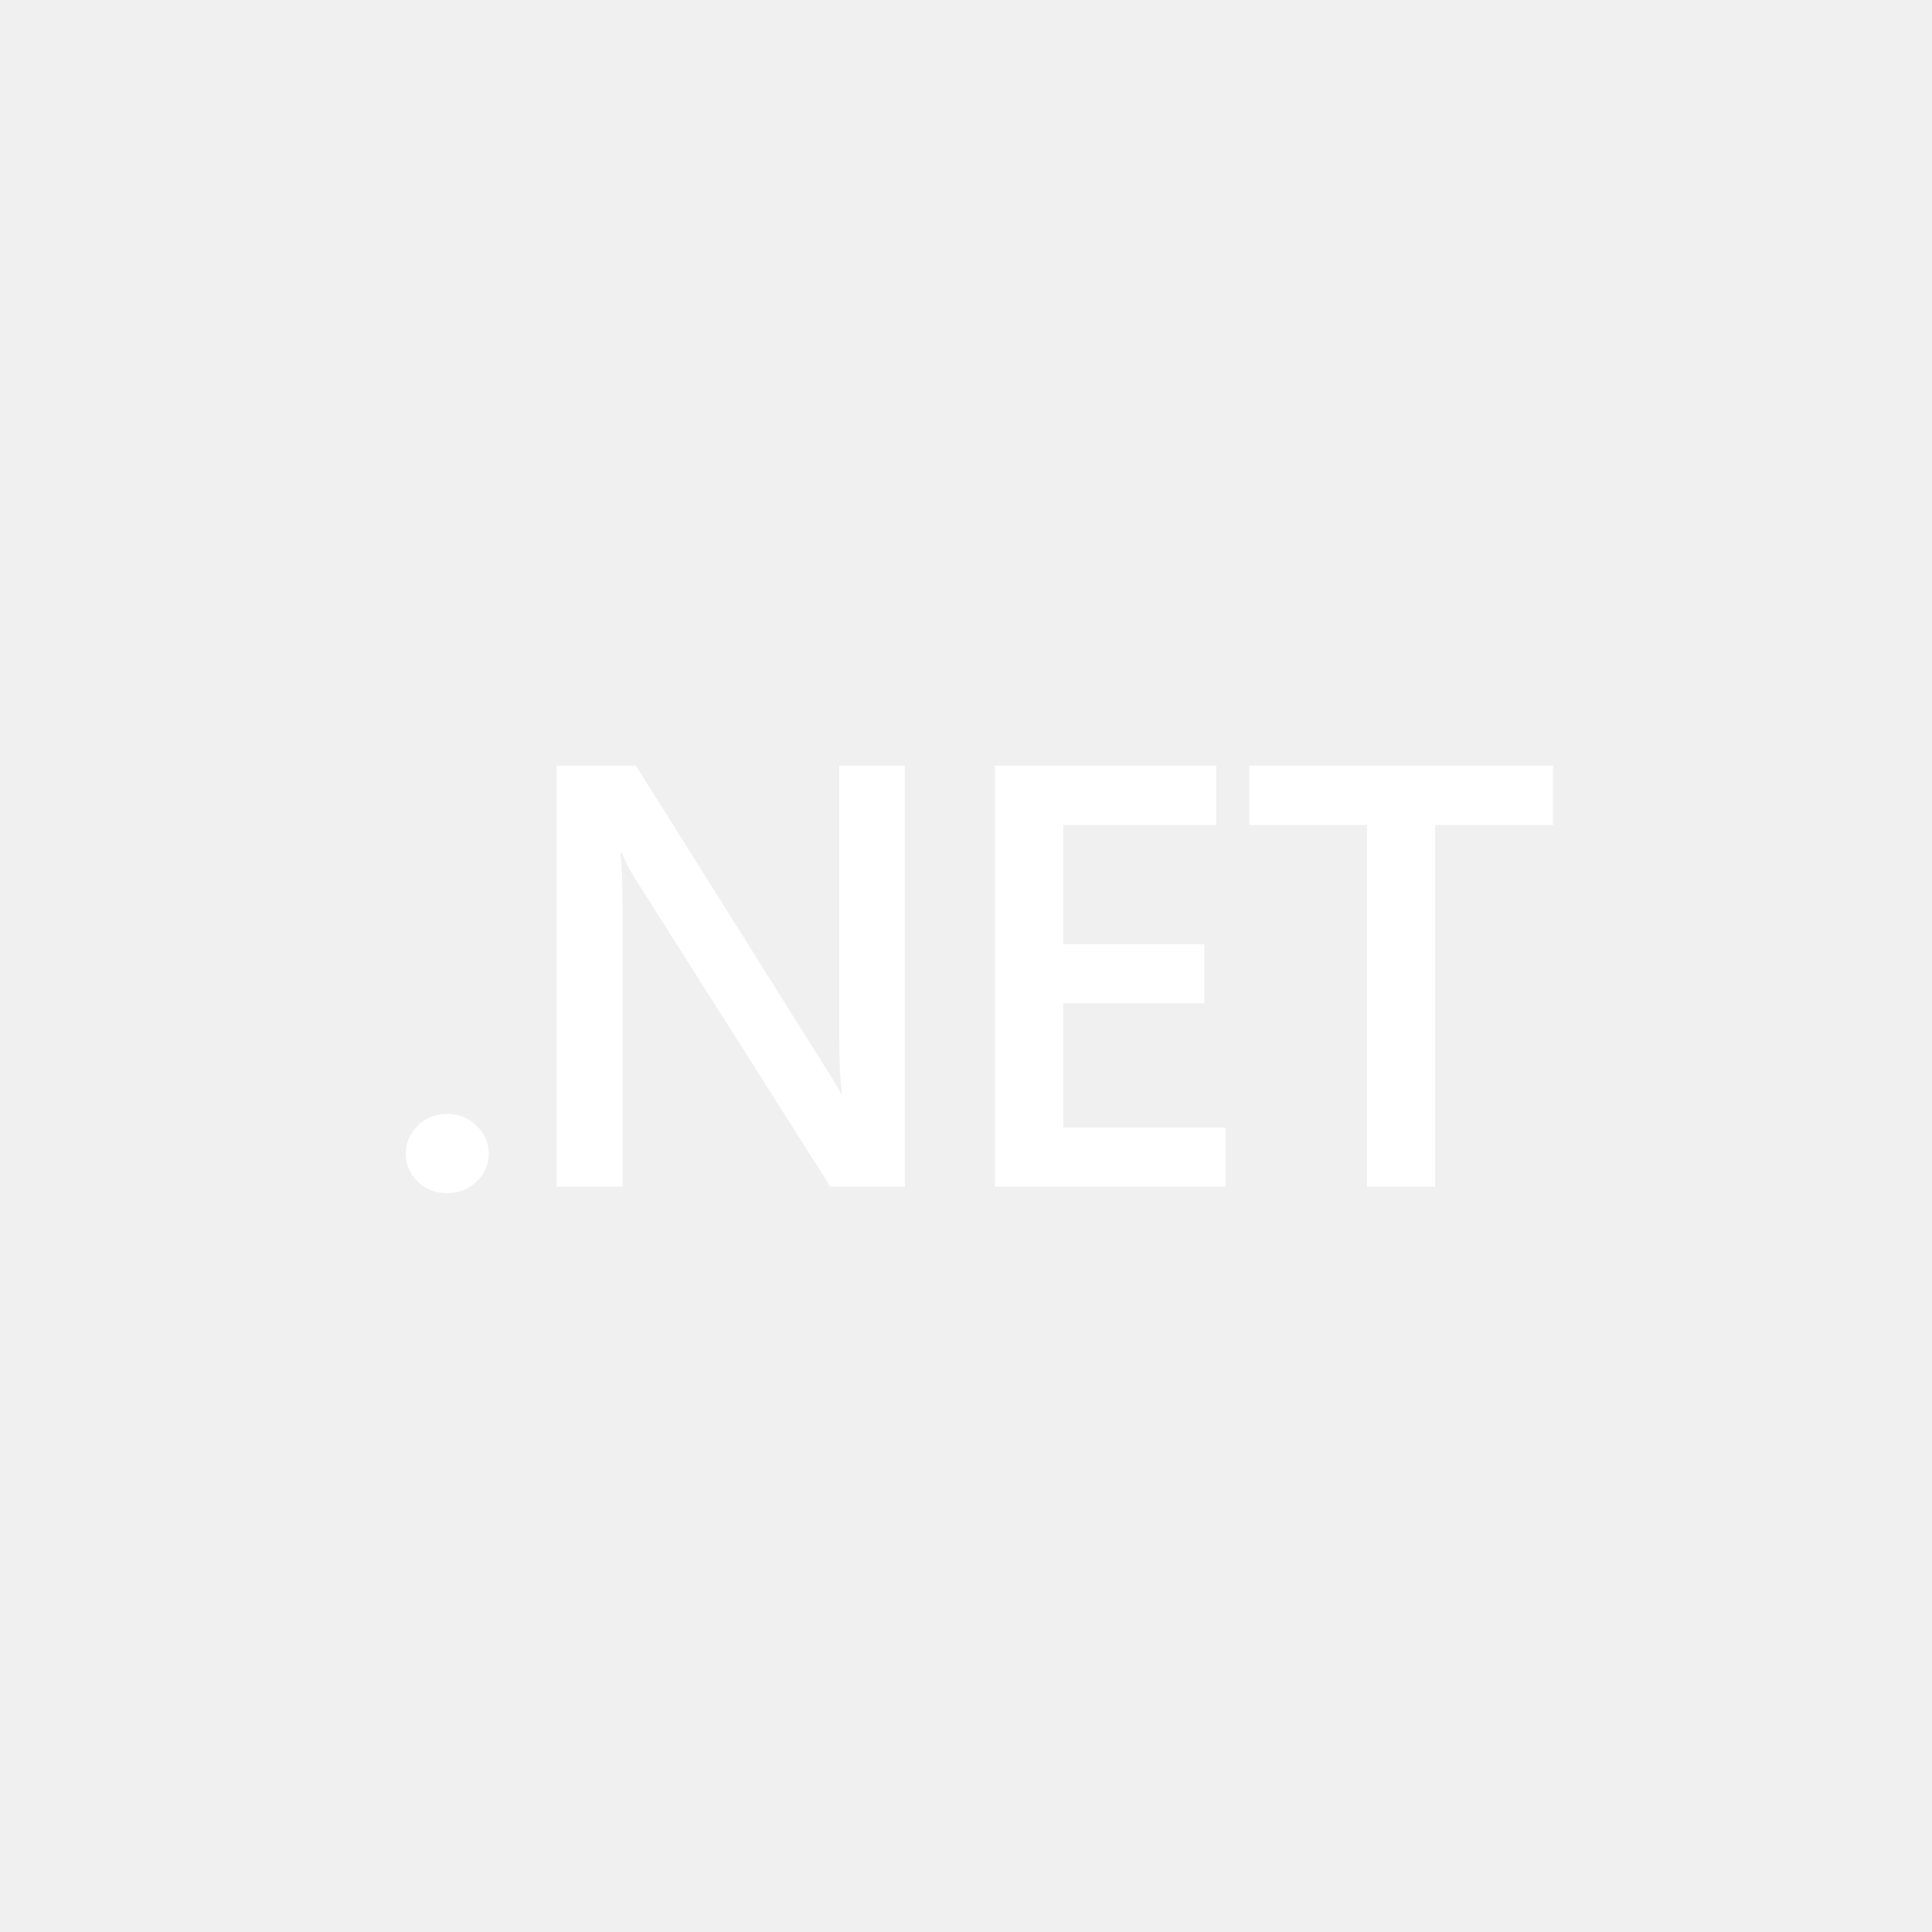
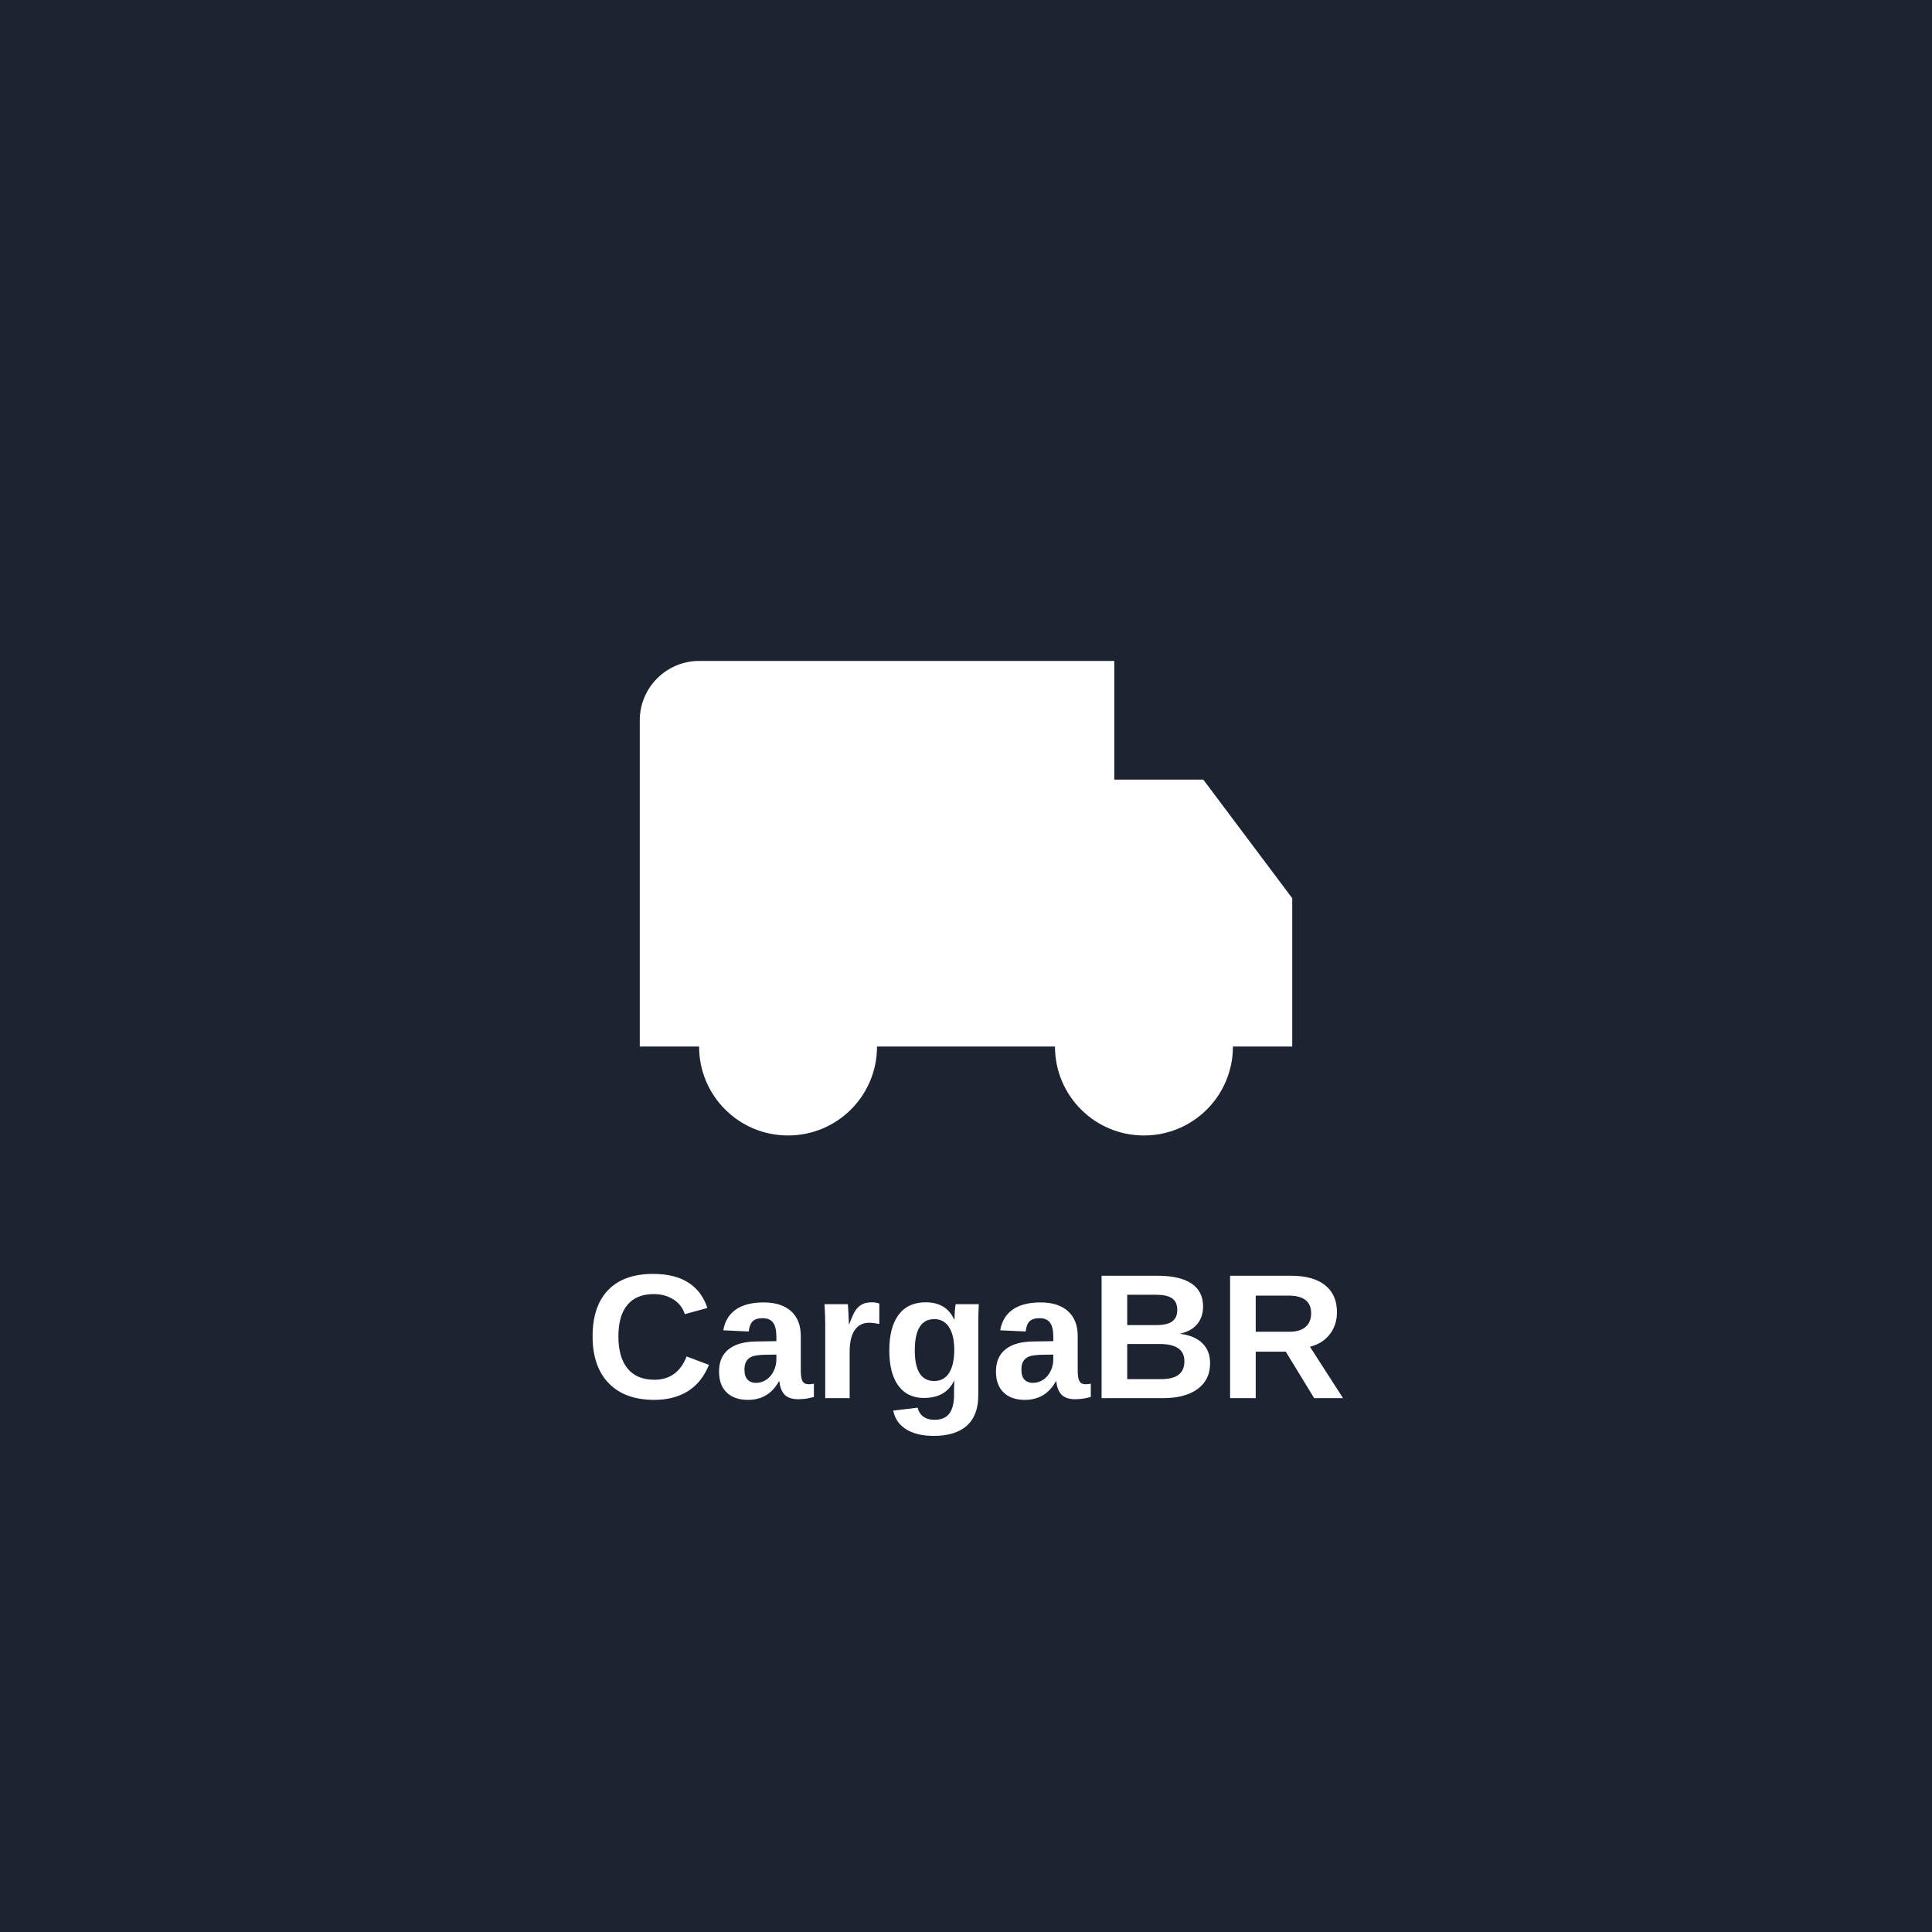
- <svg xmlns="http://www.w3.org/2000/svg" width="456" height="456" viewBox="0 0 456 456" version="1.1" xml:space="preserve" style="fill-rule:evenodd;clip-rule:evenodd;stroke-linejoin:round;stroke-miterlimit:2;">
-   <path d="m 105.5,281.609 c -2.703,0 -5.001,-0.9 -6.893,-2.702 -1.892,-1.848 -2.838,-4.042 -2.838,-6.582 0,-2.587 0.946,-4.804 2.838,-6.652 1.892,-1.848 4.19,-2.772 6.893,-2.772 2.748,0 5.068,0.924 6.96,2.772 1.937,1.848 2.906,4.064 2.906,6.652 0,2.54 -0.968,4.734 -2.906,6.582 -1.892,1.802 -4.212,2.702 -6.96,2.702 z" style="fill:#ffffff;fill-rule:nonzero;stroke-width:0.838" />
-   <path d="M 213.561,280.084 H 195.99 L 149.7,207.054 c -1.171,-1.848 -2.14,-3.765 -2.906,-5.751 h -0.406 c 0.361,2.125 0.541,6.675 0.541,13.65 v 65.132 h -15.543 v -99.36 h 18.719 l 44.737,71.298 c 1.892,2.957 3.109,4.989 3.649,6.098 h 0.27 c -0.45,-2.632 -0.676,-7.09 -0.676,-13.373 v -64.023 h 15.476 z" style="fill:#ffffff;fill-rule:nonzero;stroke-width:0.838" />
-   <path d="m 289.251,280.084 h -54.401 v -99.36 h 52.238 v 13.997 h -36.154 v 28.131 h 33.316 v 13.927 h -33.316 v 29.378 h 38.316 z" style="fill:#ffffff;fill-rule:nonzero;stroke-width:0.838" />
-   <path d="M 366.565,194.721 H 338.722 v 85.363 h -16.084 v -85.363 h -27.775 v -13.997 h 71.701 z" style="fill:#ffffff;fill-rule:nonzero;stroke-width:0.838" />
+ <svg xmlns="http://www.w3.org/2000/svg" width="456" height="456" viewBox="0 0 456 456" version="1.1">
+   <rect x="0" y="0" width="456" height="456" fill="#1C2331" />
+   <g transform="translate(144,128) scale(7)">
+     <path fill="#ffffff" d="M20 8h-3V4H3c-1.1 0-2 .9-2 2v11h2c0 1.66 1.34 3 3 3s3-1.34 3-3h6c0 1.66 1.34 3 3 3s3-1.34 3-3h2v-5l-3-4z" />
+   </g>
+   <text x="228" y="330" font-family="Arial, sans-serif" font-size="42" font-weight="bold" fill="#ffffff" text-anchor="middle">CargaBR</text>
</svg>
